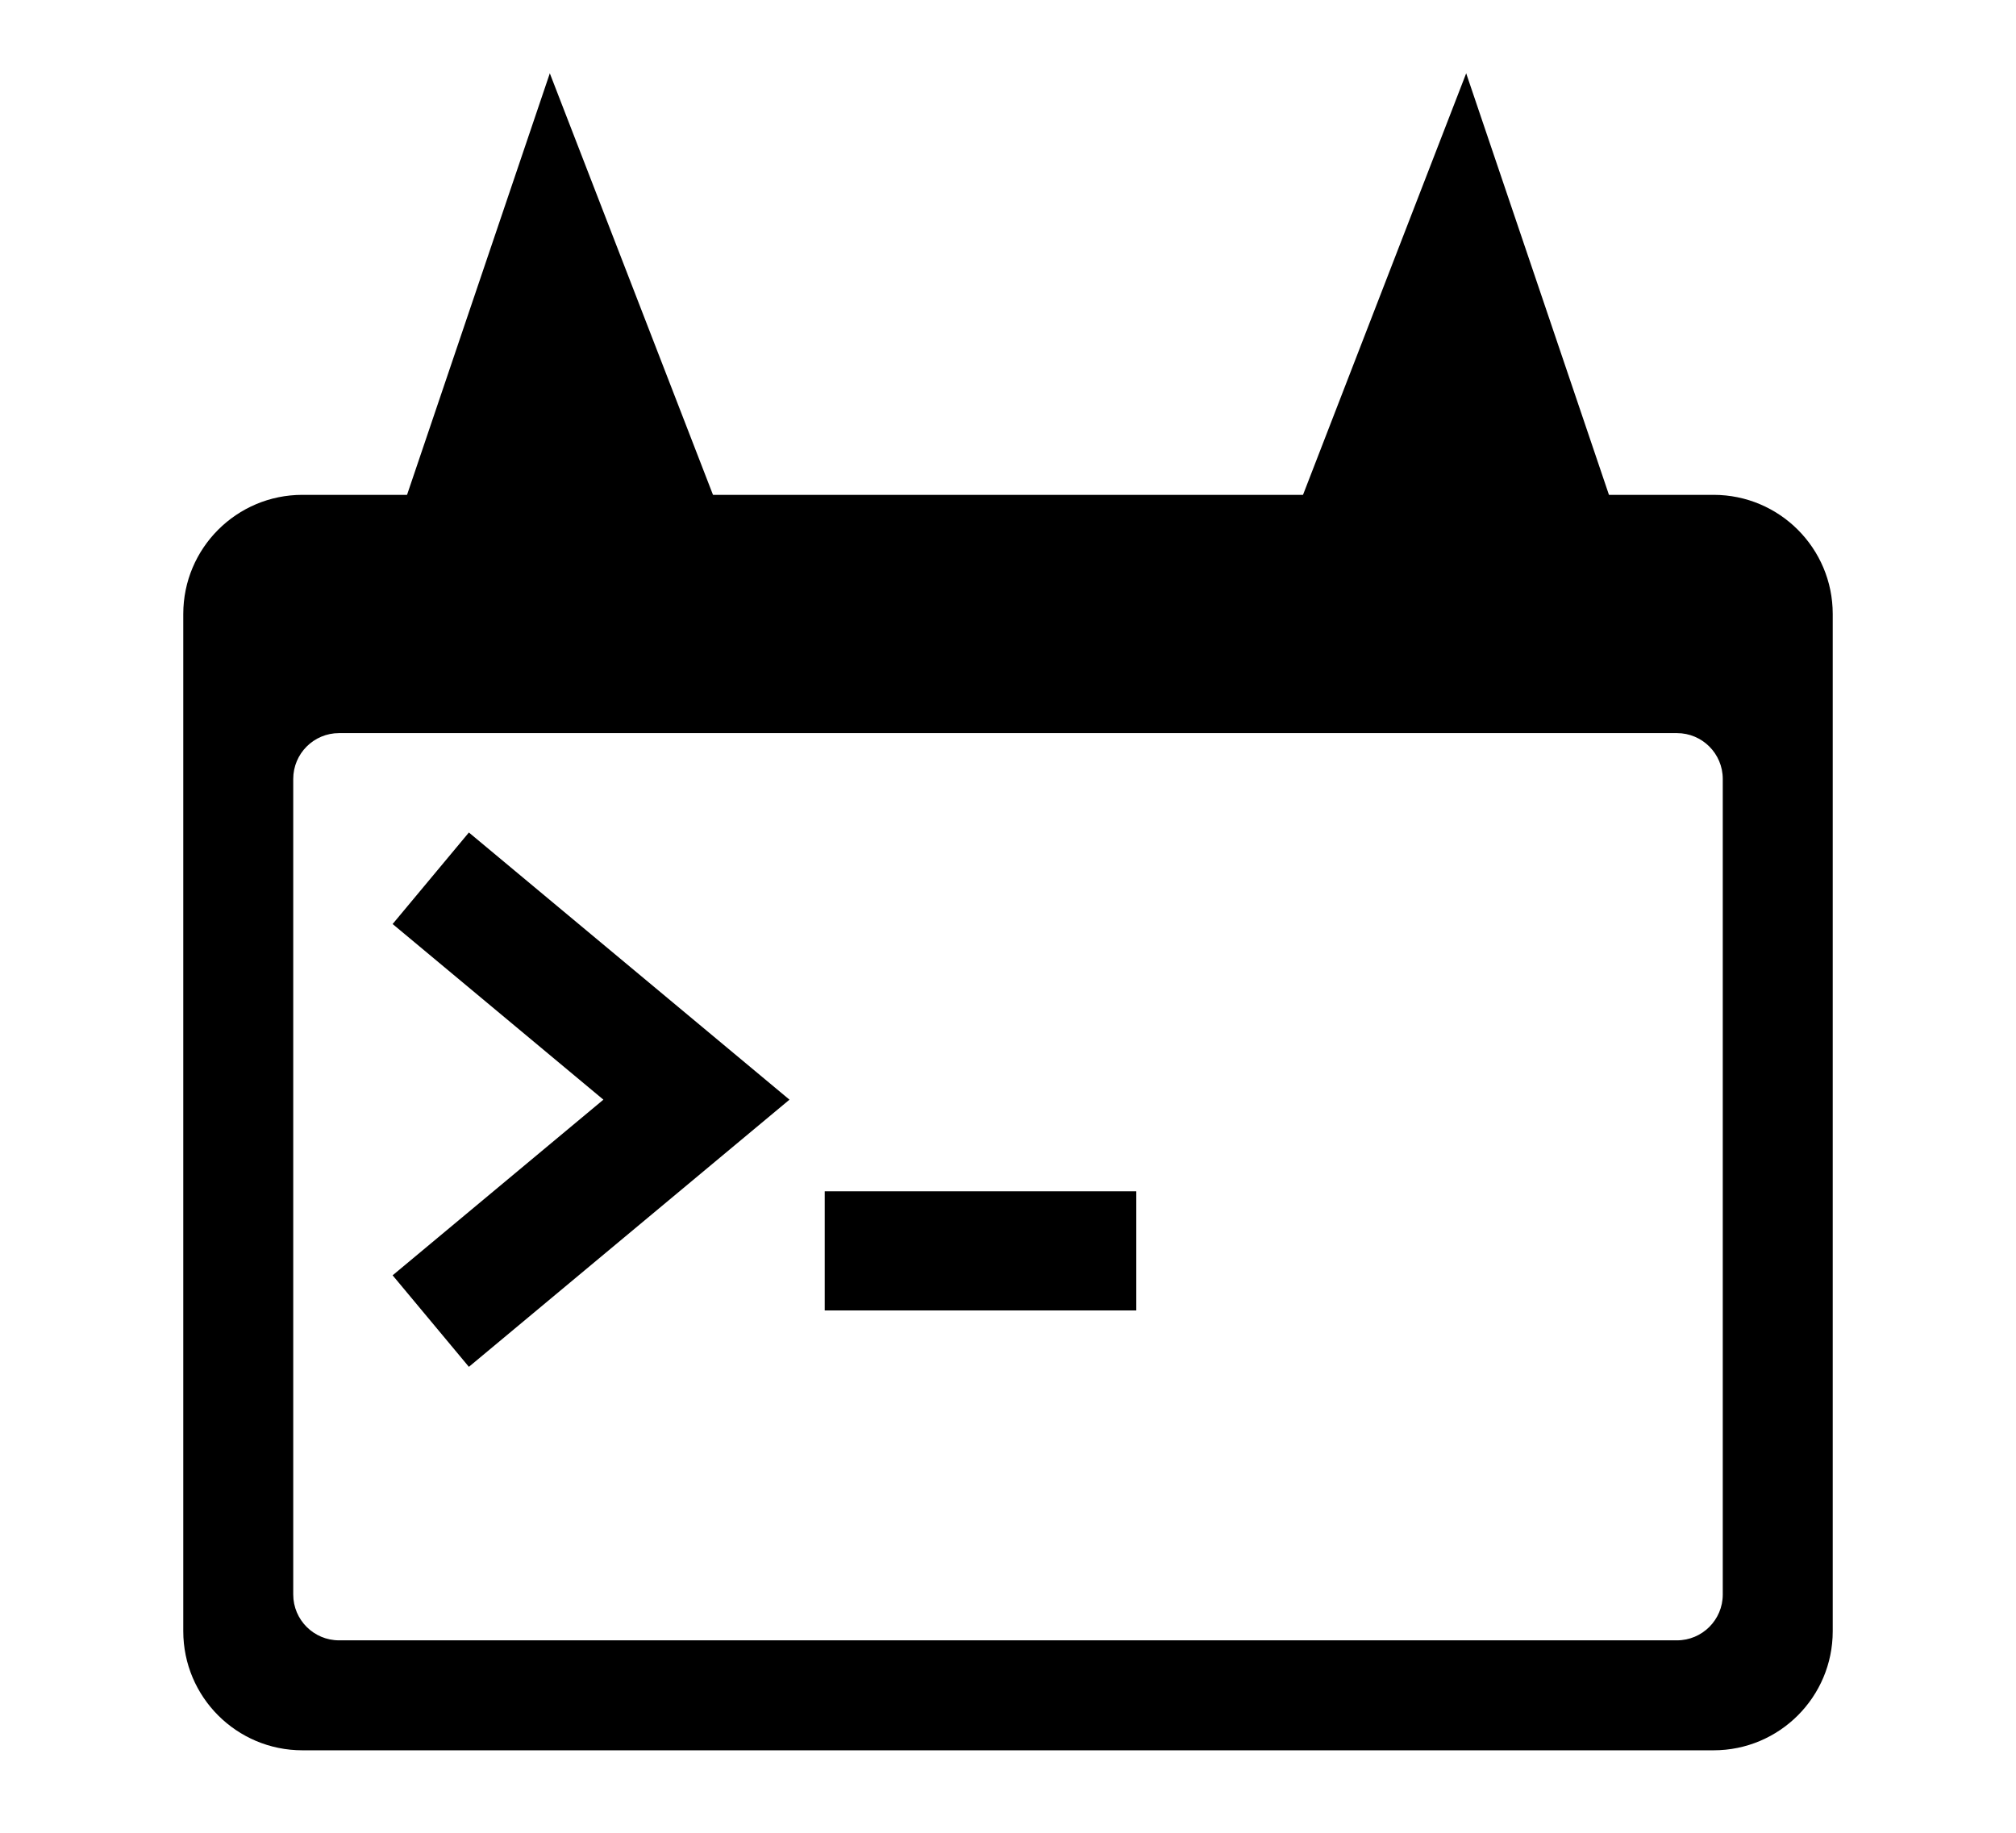
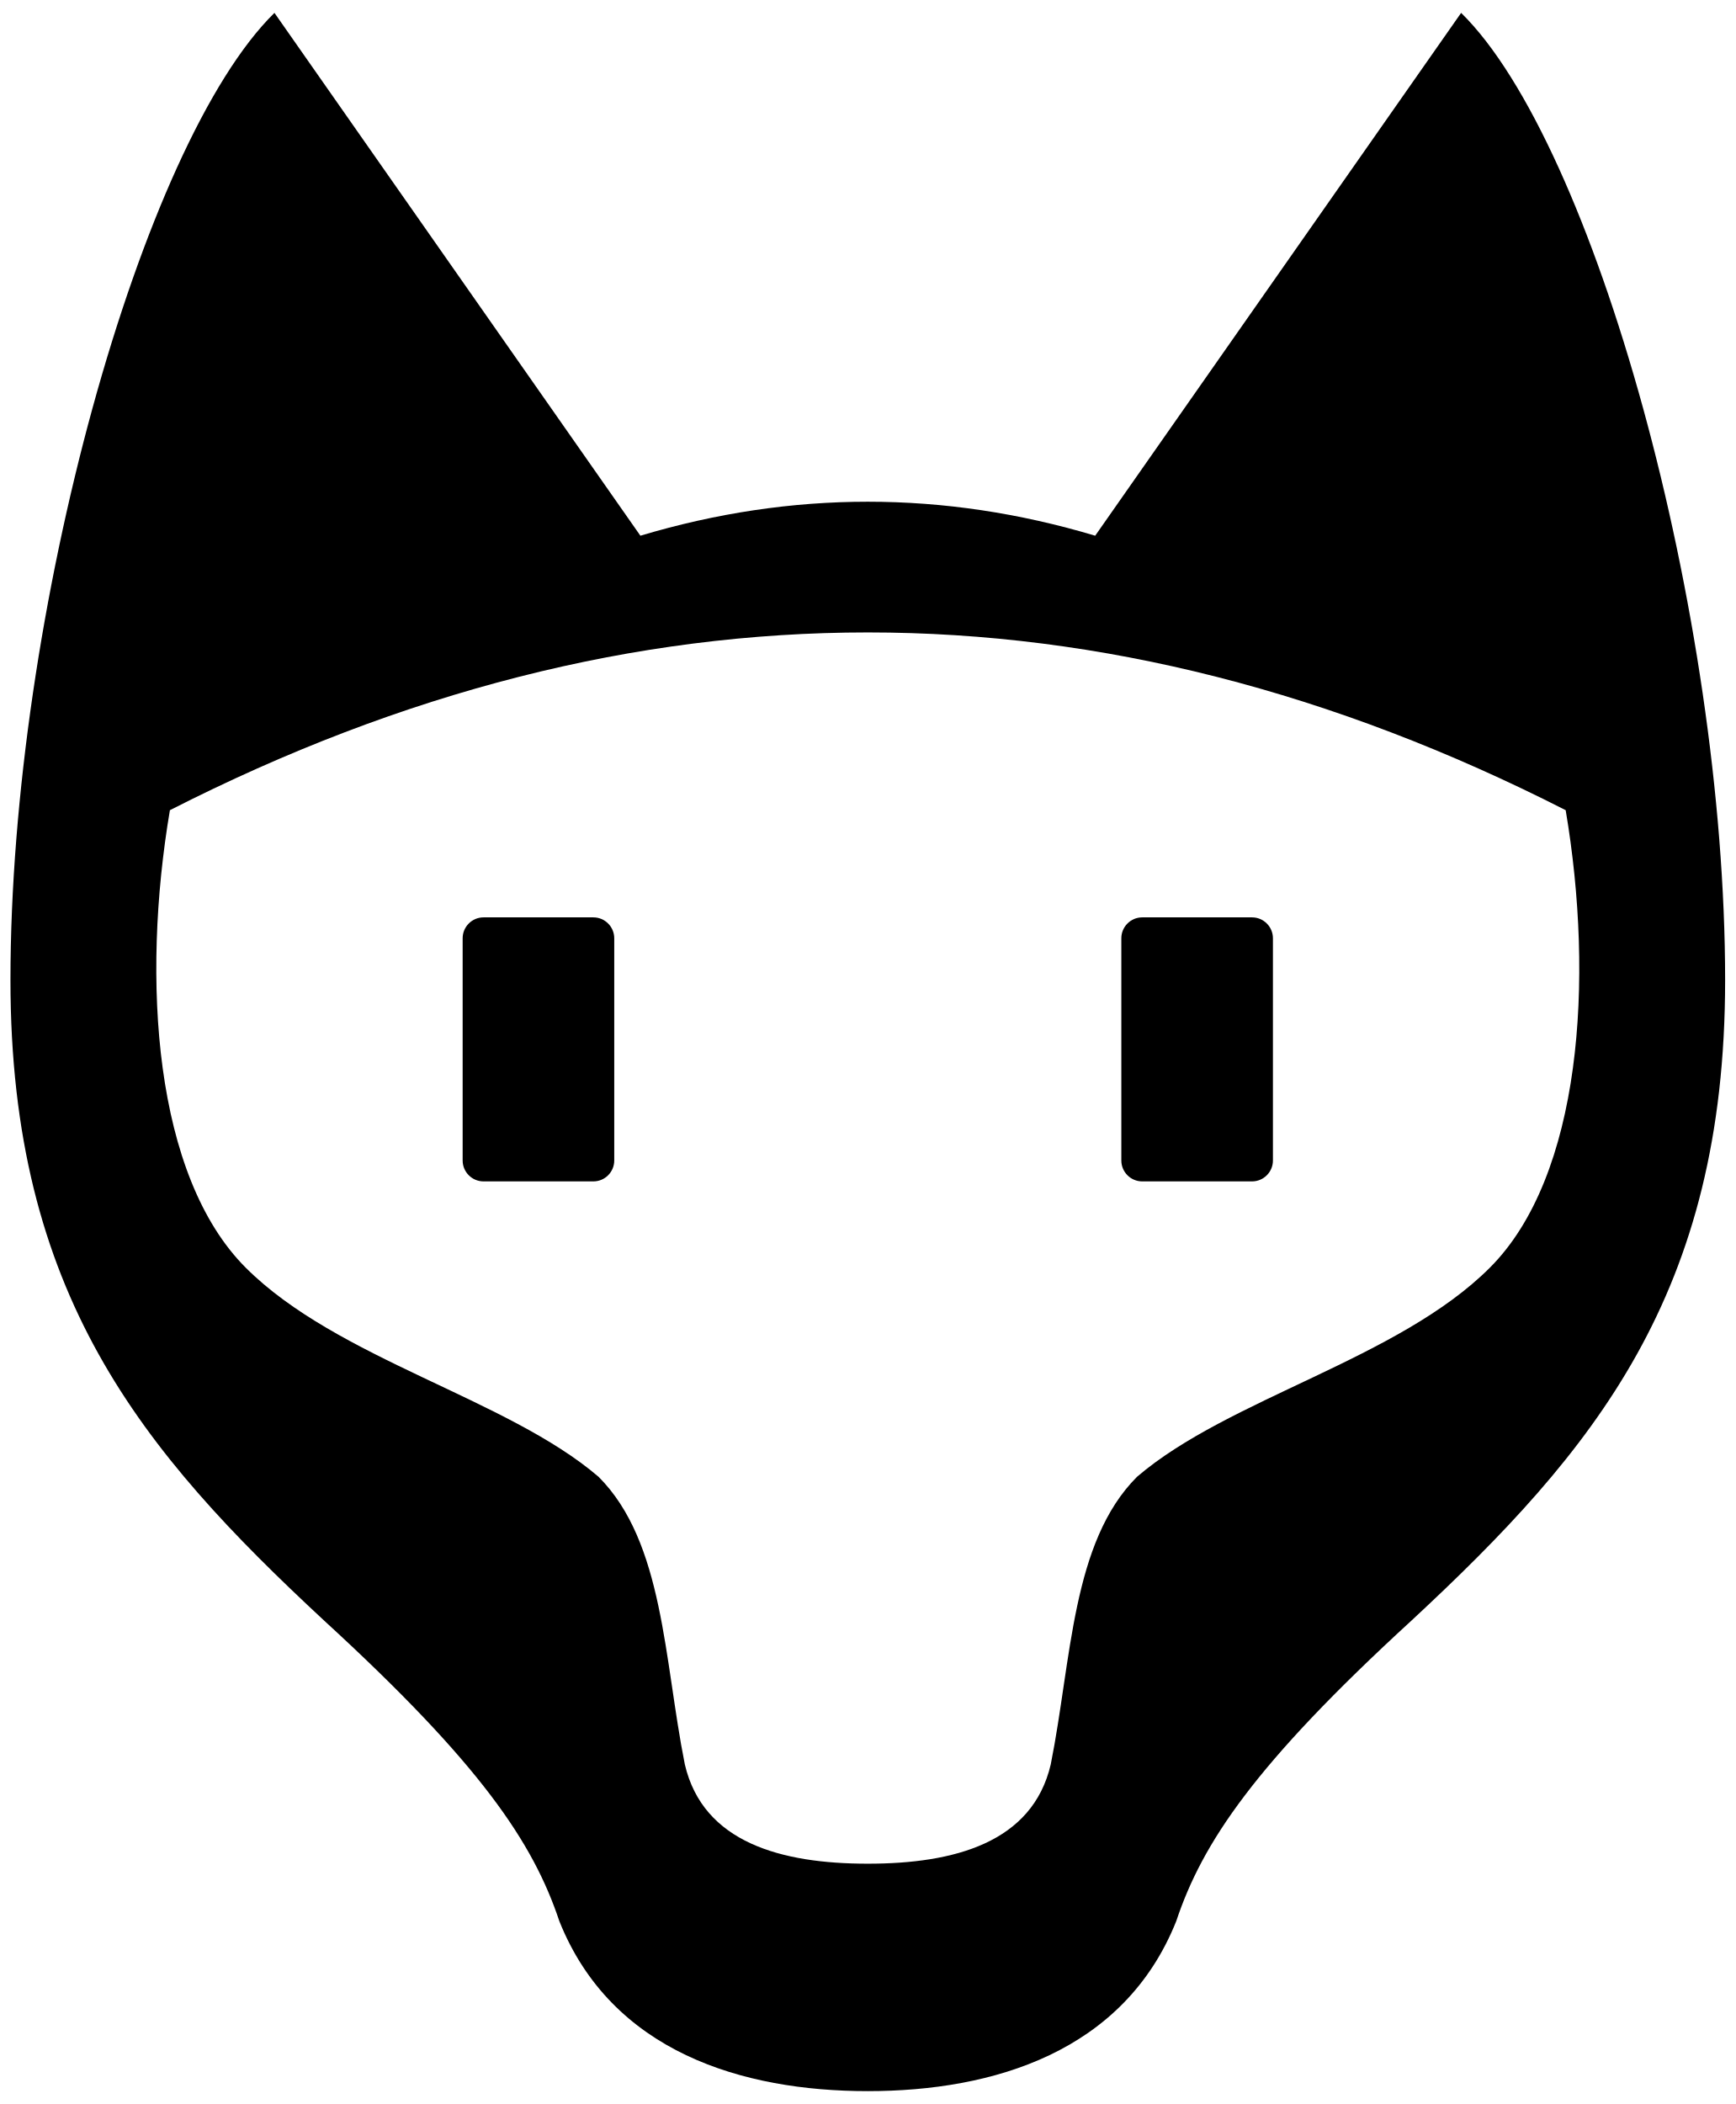
- <svg xmlns="http://www.w3.org/2000/svg" width="22" height="20" viewBox="0 0 22 20">
-   <path d="M3.9 7 L6 0.8 L8.4 7Z M13.6 7 L16 0.8 L18.1 7Z" fill="#000" />
-   <path fill-rule="evenodd" d="M3.3 5.4 H18.7 A1.3 1.3 0 0 1 20 6.7 V17.8 A1.3 1.3 0 0 1 18.7 19.1 H3.3 A1.3 1.3 0 0 1 2 17.8 V6.7 A1.3 1.3 0 0 1 3.3 5.4Z M3.7 8 H18.3 A0.5 0.5 0 0 1 18.8 8.5 V17.4 A0.5 0.5 0 0 1 18.3 17.9 H3.7 A0.5 0.5 0 0 1 3.2 17.4 V8.5 A0.5 0.5 0 0 1 3.7 8Z" fill="#000" />
-   <path d="M5.2 10 L7.6 12 L5.2 14" fill="none" stroke="#000" stroke-width="1.3" stroke-linecap="square" />
-   <rect x="9" y="13" width="3.4" height="1.3" fill="#000" />
+ <svg xmlns="http://www.w3.org/2000/svg" width="16.5" height="20" viewBox="180 96 664 803">
+   <path fill-rule="evenodd" d="M285 100 L425 300 Q512 274 599 300 L739 100 C790 150 840 330 840 470 C840 590 790 650 720 715 C660 770 640 800 630 830 C610 880 560 895 512 895 C464 895 414 880 394 830 C384 800 364 770 304 715 C234 650 184 590 184 470 C184 330 234 150 285 100Z M245 405 Q512 269 779 405 C790 470 785 545 750 580 C715 615 650 630 615 660 C590 685 590 730 582 770 C575 800 545 808 512 808 C479 808 449 800 442 770 C434 730 434 685 409 660 C374 630 309 615 274 580 C239 545 234 470 245 405Z" fill="#000" />
+   <rect x="357" y="446" width="58" height="101" rx="8" fill="#000" />
+   <rect x="609" y="446" width="58" height="101" rx="8" fill="#000" />
</svg>
